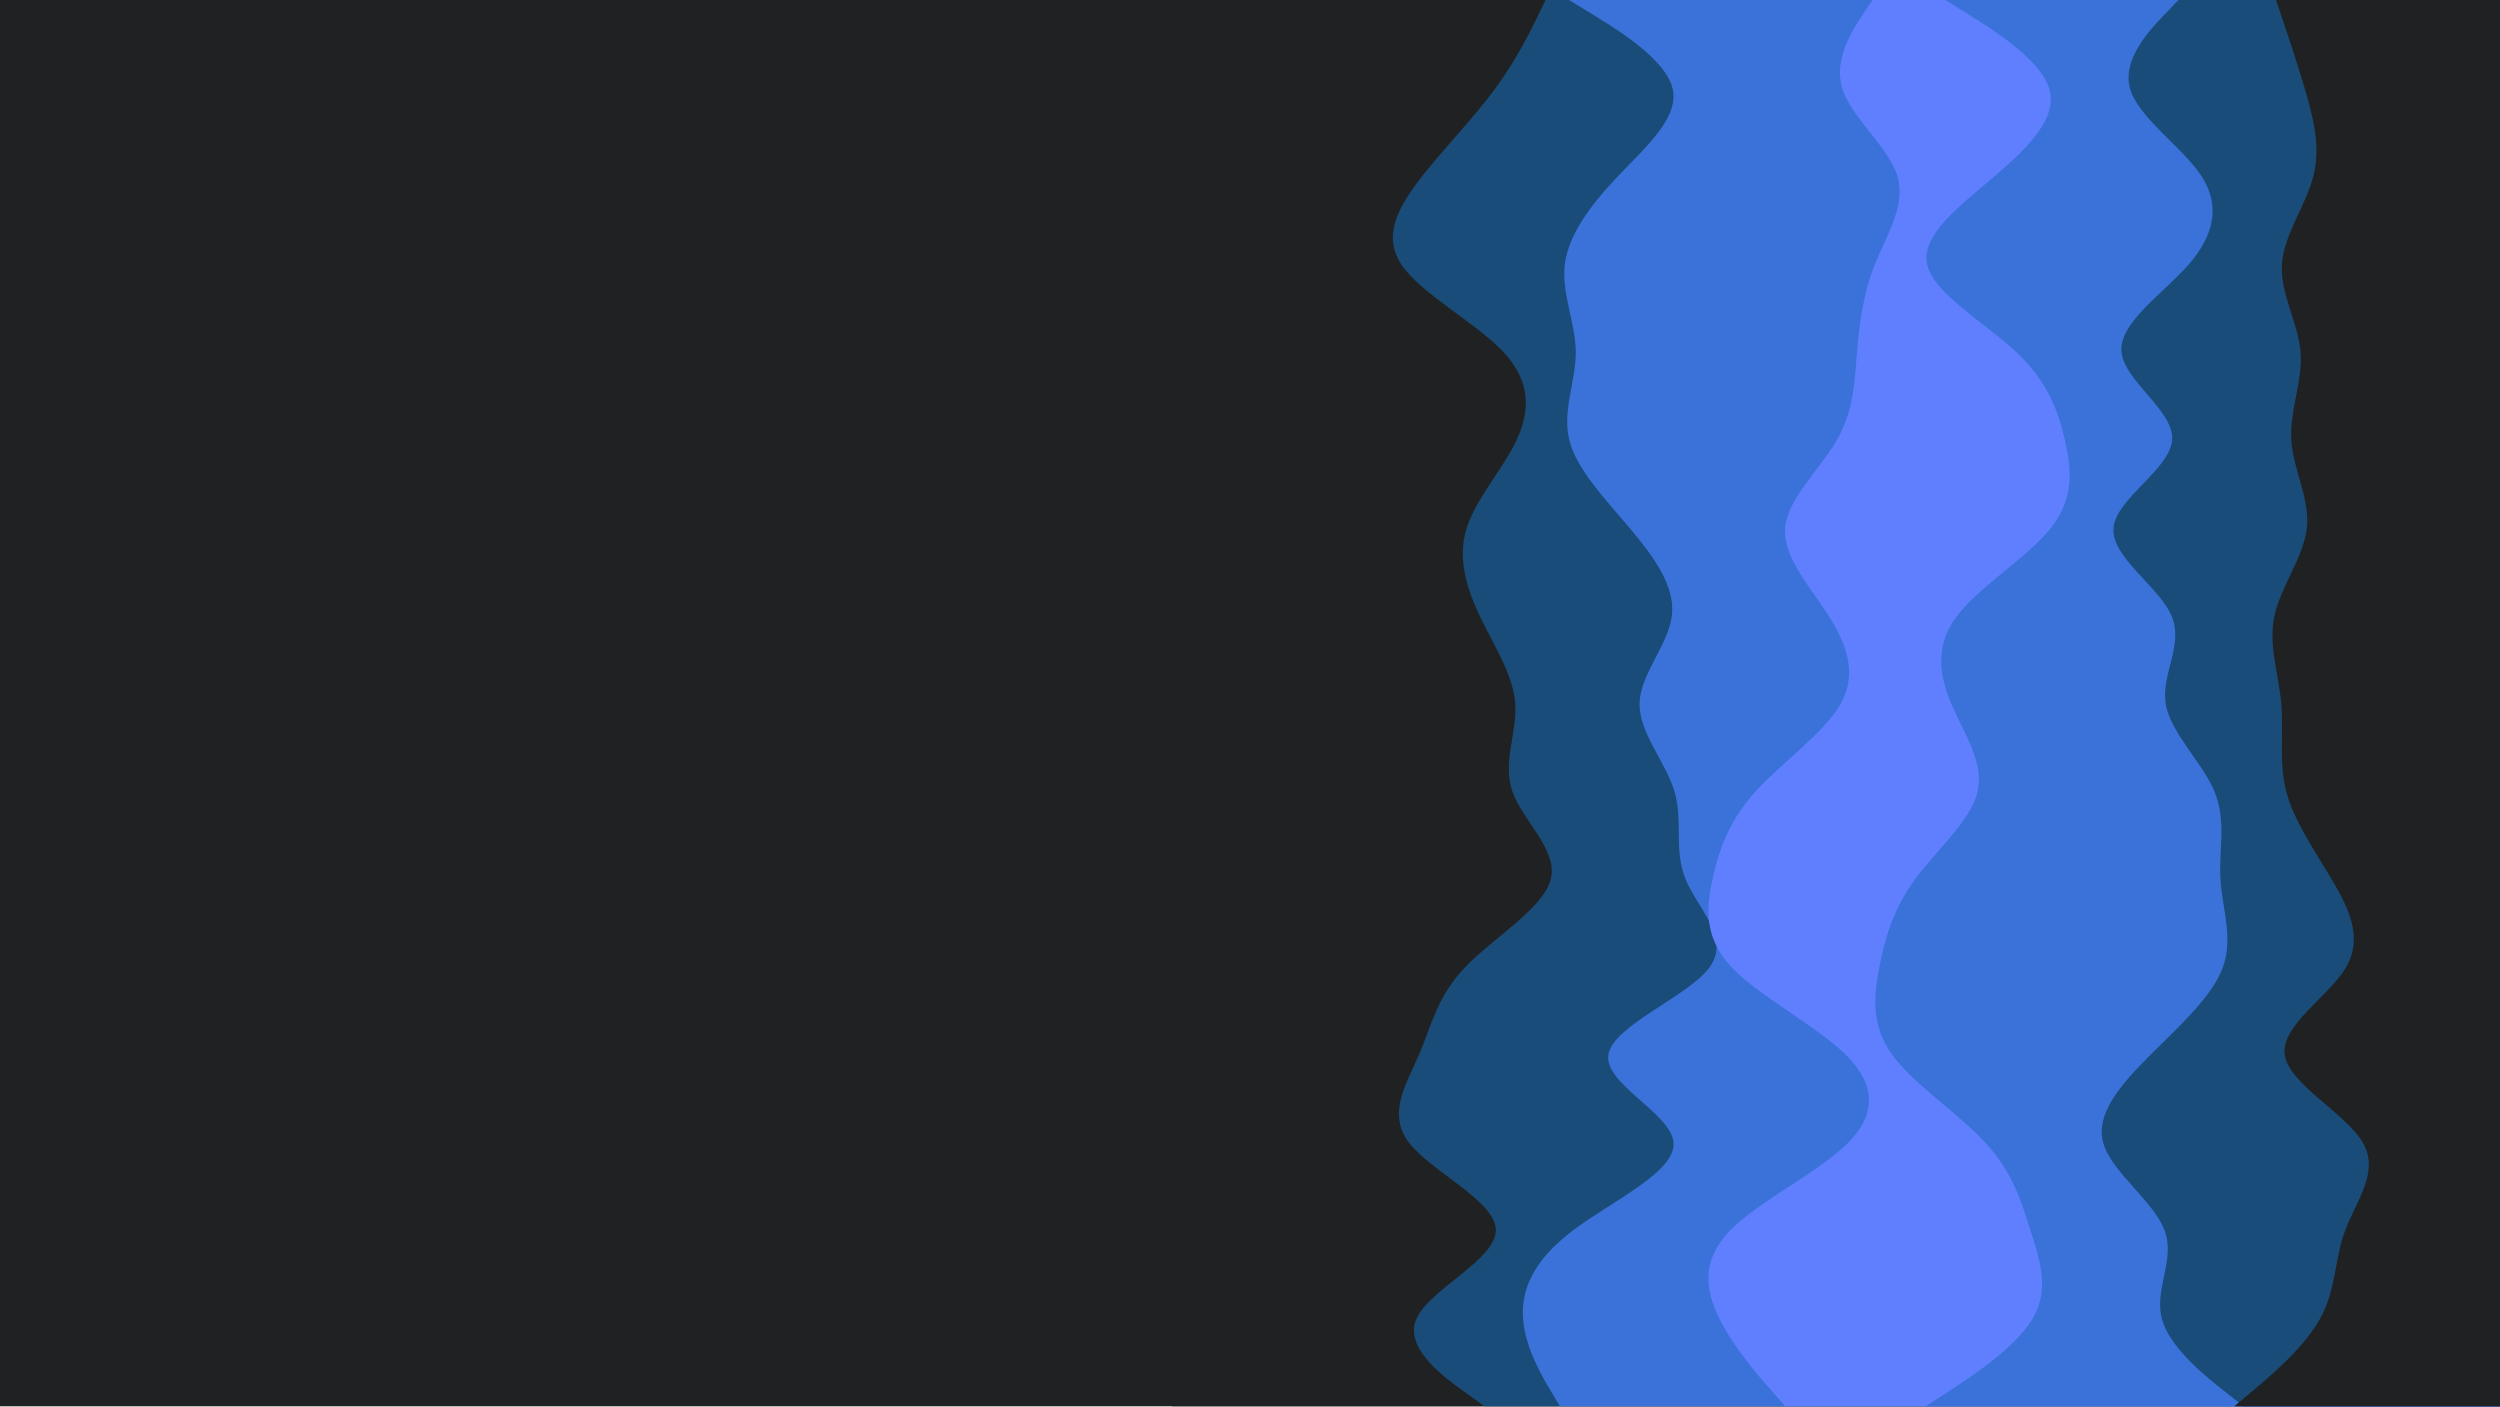
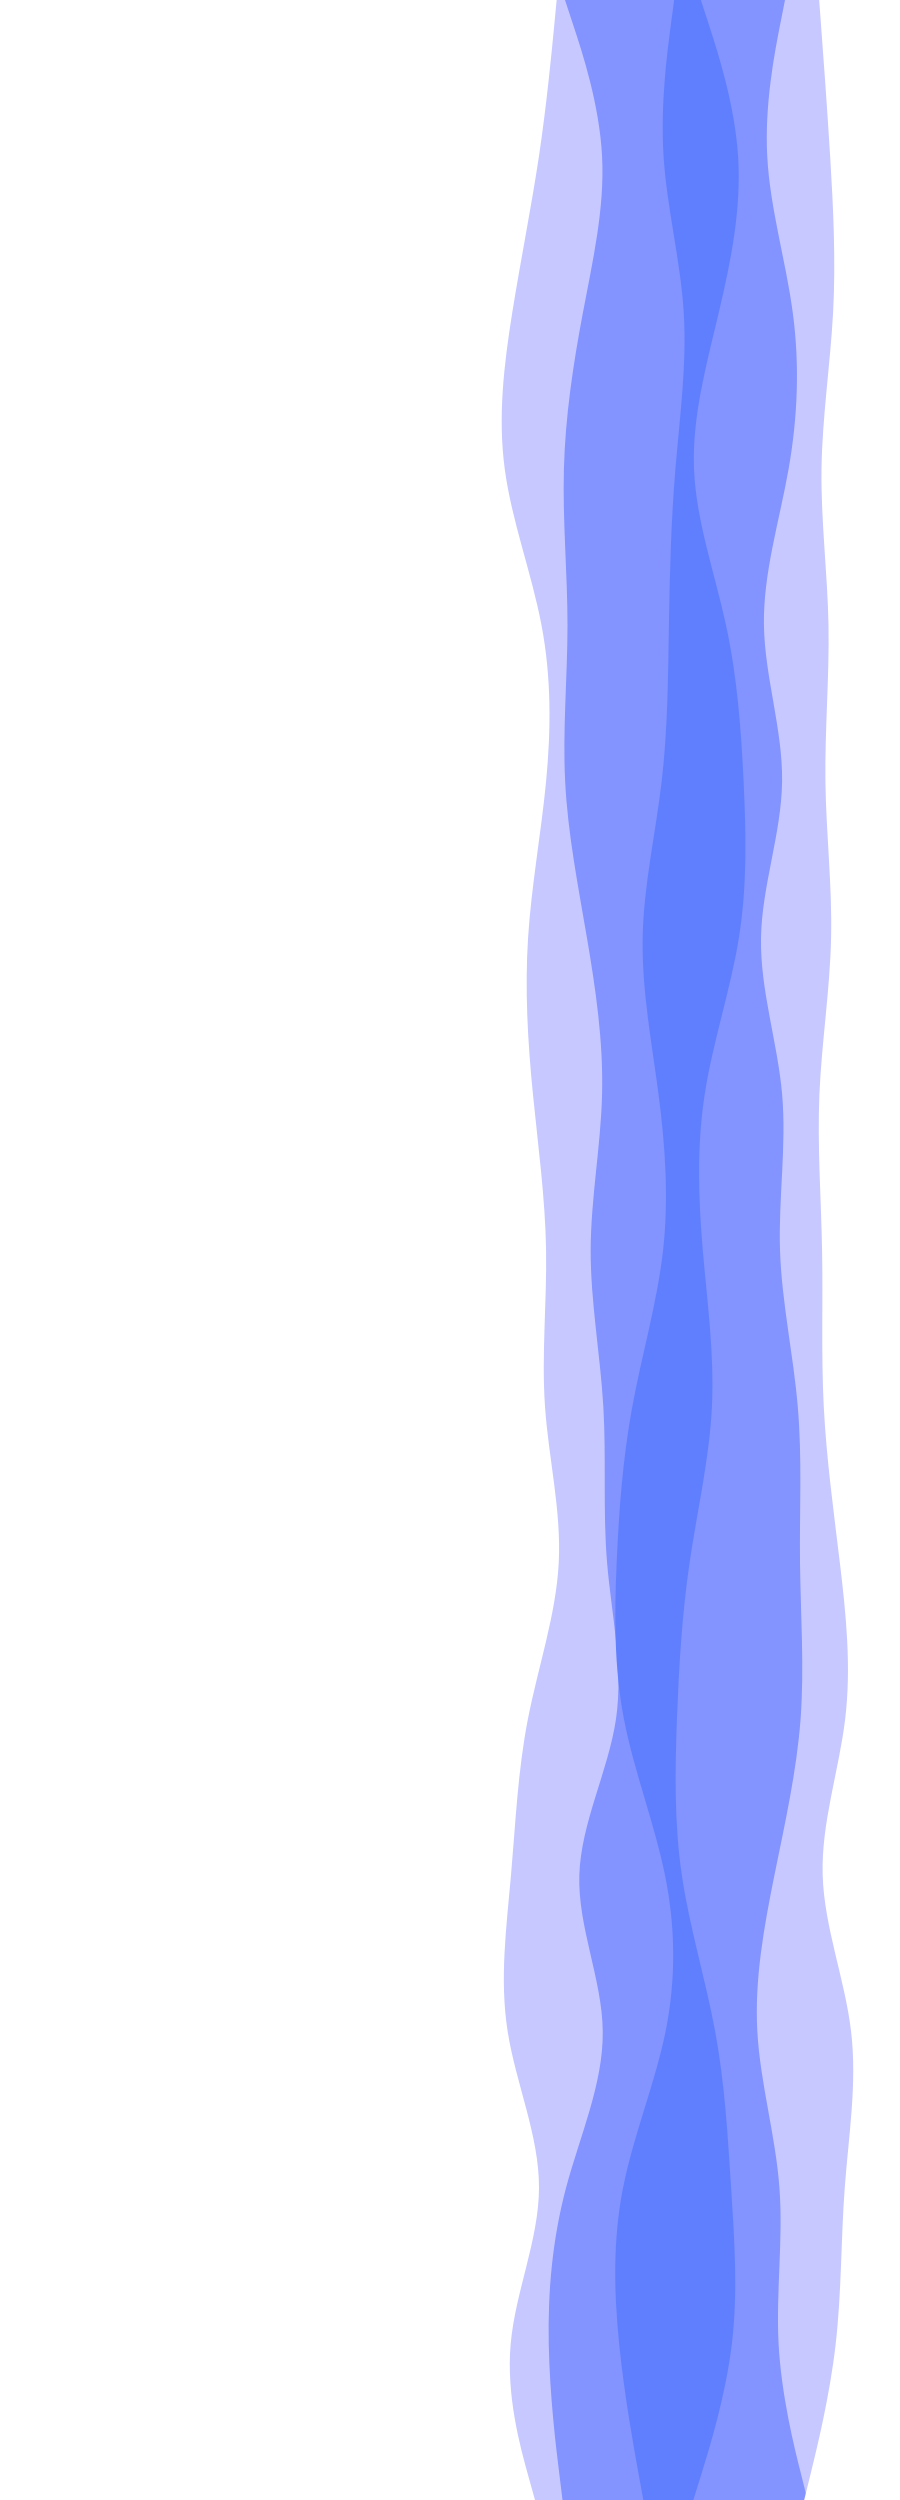
- <svg xmlns="http://www.w3.org/2000/svg" id="visual" viewBox="0 0 1920 1080" width="1920" height="1080" version="1.1">
-   <rect x="0" y="0" width="1920" height="1080" fill="#202122" />
-   <path d="M900 1080L922.8 1068.8C945.7 1057.7 991.3 1035.3 996.7 1012.8C1002 990.3 967 967.7 969.7 945.2C972.3 922.7 1012.7 900.3 1012.7 877.8C1012.7 855.3 972.3 832.7 952.3 810.2C932.3 787.7 932.7 765.3 926.7 742.8C920.7 720.3 908.3 697.7 934.5 675.2C960.7 652.7 1025.3 630.3 1055.7 607.8C1086 585.3 1082 562.7 1059 540.2C1036 517.7 994 495.3 964.3 472.8C934.7 450.3 917.3 427.7 930.5 405.2C943.7 382.7 987.3 360.3 986.8 337.8C986.3 315.3 941.7 292.7 945.5 270.2C949.3 247.7 1001.7 225.3 1018.7 202.8C1035.7 180.3 1017.3 157.7 1017 135.2C1016.7 112.7 1034.3 90.3 1024.2 67.8C1014 45.3 976 22.7 957 11.3L938 0L1920 0L1920 11.3C1920 22.7 1920 45.3 1920 67.8C1920 90.3 1920 112.7 1920 135.2C1920 157.7 1920 180.3 1920 202.8C1920 225.3 1920 247.7 1920 270.2C1920 292.7 1920 315.3 1920 337.8C1920 360.3 1920 382.7 1920 405.2C1920 427.7 1920 450.3 1920 472.8C1920 495.3 1920 517.7 1920 540.2C1920 562.7 1920 585.3 1920 607.8C1920 630.3 1920 652.7 1920 675.2C1920 697.7 1920 720.3 1920 742.8C1920 765.3 1920 787.7 1920 810.2C1920 832.7 1920 855.3 1920 877.8C1920 900.3 1920 922.7 1920 945.2C1920 967.7 1920 990.3 1920 1012.8C1920 1035.3 1920 1057.7 1920 1068.8L1920 1080Z" fill="#202122" />
-   <path d="M1140 1080L1124.5 1068.8C1109 1057.7 1078 1035.3 1087.8 1012.8C1097.7 990.3 1148.3 967.7 1148.8 945.2C1149.3 922.7 1099.7 900.3 1082.3 877.8C1065 855.3 1080 832.7 1089.7 810.2C1099.3 787.7 1103.7 765.3 1125.2 742.8C1146.7 720.3 1185.3 697.7 1191 675.2C1196.7 652.7 1169.3 630.3 1161.5 607.8C1153.7 585.3 1165.3 562.7 1163.7 540.2C1162 517.7 1147 495.3 1136.3 472.8C1125.7 450.3 1119.3 427.7 1126.5 405.2C1133.7 382.7 1154.3 360.3 1164.8 337.8C1175.3 315.3 1175.7 292.7 1154.5 270.2C1133.3 247.7 1090.7 225.3 1076 202.8C1061.3 180.3 1074.7 157.7 1092.3 135.2C1110 112.7 1132 90.3 1148.5 67.8C1165 45.3 1176 22.7 1181.5 11.3L1187 0L1920 0L1920 11.3C1920 22.7 1920 45.3 1920 67.8C1920 90.3 1920 112.7 1920 135.2C1920 157.7 1920 180.3 1920 202.8C1920 225.3 1920 247.7 1920 270.2C1920 292.7 1920 315.3 1920 337.8C1920 360.3 1920 382.7 1920 405.2C1920 427.7 1920 450.3 1920 472.8C1920 495.3 1920 517.7 1920 540.2C1920 562.7 1920 585.3 1920 607.8C1920 630.3 1920 652.7 1920 675.2C1920 697.7 1920 720.3 1920 742.8C1920 765.3 1920 787.7 1920 810.2C1920 832.7 1920 855.3 1920 877.8C1920 900.3 1920 922.7 1920 945.2C1920 967.7 1920 990.3 1920 1012.8C1920 1035.3 1920 1057.7 1920 1068.8L1920 1080Z" fill="#194c79" />
-   <path d="M1198 1080L1191.3 1068.8C1184.7 1057.7 1171.3 1035.3 1169.7 1012.8C1168 990.3 1178 967.7 1207.7 945.2C1237.3 922.7 1286.7 900.3 1285.3 877.8C1284 855.3 1232 832.7 1235.2 810.2C1238.3 787.7 1296.7 765.3 1313 742.8C1329.3 720.3 1303.7 697.7 1294.5 675.2C1285.3 652.7 1292.7 630.3 1286 607.8C1279.3 585.3 1258.7 562.7 1259.2 540.2C1259.7 517.7 1281.3 495.3 1284 472.8C1286.7 450.3 1270.3 427.7 1251.3 405.2C1232.3 382.7 1210.7 360.3 1205.2 337.8C1199.7 315.3 1210.3 292.7 1210.2 270.2C1210 247.7 1199 225.3 1201.8 202.8C1204.7 180.3 1221.3 157.7 1242.7 135.2C1264 112.7 1290 90.3 1284.5 67.8C1279 45.3 1242 22.7 1223.5 11.3L1205 0L1920 0L1920 11.3C1920 22.7 1920 45.3 1920 67.8C1920 90.3 1920 112.7 1920 135.2C1920 157.7 1920 180.3 1920 202.8C1920 225.3 1920 247.7 1920 270.2C1920 292.7 1920 315.3 1920 337.8C1920 360.3 1920 382.7 1920 405.2C1920 427.7 1920 450.3 1920 472.8C1920 495.3 1920 517.7 1920 540.2C1920 562.7 1920 585.3 1920 607.8C1920 630.3 1920 652.7 1920 675.2C1920 697.7 1920 720.3 1920 742.8C1920 765.3 1920 787.7 1920 810.2C1920 832.7 1920 855.3 1920 877.8C1920 900.3 1920 922.7 1920 945.2C1920 967.7 1920 990.3 1920 1012.8C1920 1035.3 1920 1057.7 1920 1068.8L1920 1080Z" fill="#3a72d9" />
-   <path d="M1371 1080L1361.2 1068.8C1351.3 1057.7 1331.7 1035.3 1320.5 1012.8C1309.3 990.3 1306.7 967.7 1328.5 945.2C1350.3 922.7 1396.7 900.3 1419.2 877.8C1441.7 855.3 1440.3 832.7 1417.7 810.2C1395 787.7 1351 765.3 1329.8 742.8C1308.7 720.3 1310.3 697.7 1315.2 675.2C1320 652.7 1328 630.3 1348.3 607.8C1368.7 585.3 1401.3 562.7 1413.8 540.2C1426.3 517.7 1418.7 495.3 1404.3 472.8C1390 450.3 1369 427.7 1371 405.2C1373 382.7 1398 360.3 1410.8 337.8C1423.7 315.3 1424.3 292.7 1426.2 270.2C1428 247.7 1431 225.3 1440 202.8C1449 180.3 1464 157.7 1457.2 135.2C1450.3 112.7 1421.7 90.3 1414.8 67.8C1408 45.3 1423 22.7 1430.5 11.3L1438 0L1920 0L1920 11.3C1920 22.7 1920 45.3 1920 67.8C1920 90.3 1920 112.7 1920 135.2C1920 157.7 1920 180.3 1920 202.8C1920 225.3 1920 247.7 1920 270.2C1920 292.7 1920 315.3 1920 337.8C1920 360.3 1920 382.7 1920 405.2C1920 427.7 1920 450.3 1920 472.8C1920 495.3 1920 517.7 1920 540.2C1920 562.7 1920 585.3 1920 607.8C1920 630.3 1920 652.7 1920 675.2C1920 697.7 1920 720.3 1920 742.8C1920 765.3 1920 787.7 1920 810.2C1920 832.7 1920 855.3 1920 877.8C1920 900.3 1920 922.7 1920 945.2C1920 967.7 1920 990.3 1920 1012.8C1920 1035.3 1920 1057.7 1920 1068.8L1920 1080Z" fill="#5f7fff" />
-   <path d="M1479 1080L1496.2 1068.8C1513.3 1057.7 1547.7 1035.3 1561 1012.8C1574.3 990.3 1566.7 967.7 1559.5 945.2C1552.3 922.7 1545.7 900.3 1525 877.8C1504.3 855.3 1469.7 832.7 1453.3 810.2C1437 787.7 1439 765.3 1443.3 742.8C1447.7 720.3 1454.3 697.7 1470.8 675.2C1487.3 652.7 1513.7 630.3 1518.8 607.8C1524 585.3 1508 562.7 1498.5 540.2C1489 517.7 1486 495.3 1503.2 472.8C1520.3 450.3 1557.7 427.7 1575.3 405.2C1593 382.7 1591 360.3 1585.8 337.8C1580.7 315.3 1572.3 292.7 1548.3 270.2C1524.3 247.7 1484.7 225.3 1480 202.8C1475.3 180.3 1505.7 157.7 1532 135.2C1558.3 112.7 1580.7 90.3 1573.7 67.8C1566.7 45.3 1530.3 22.7 1512.2 11.3L1494 0L1920 0L1920 11.3C1920 22.7 1920 45.3 1920 67.8C1920 90.3 1920 112.7 1920 135.2C1920 157.7 1920 180.3 1920 202.8C1920 225.3 1920 247.7 1920 270.2C1920 292.7 1920 315.3 1920 337.8C1920 360.3 1920 382.7 1920 405.2C1920 427.7 1920 450.3 1920 472.8C1920 495.3 1920 517.7 1920 540.2C1920 562.7 1920 585.3 1920 607.8C1920 630.3 1920 652.7 1920 675.2C1920 697.7 1920 720.3 1920 742.8C1920 765.3 1920 787.7 1920 810.2C1920 832.7 1920 855.3 1920 877.8C1920 900.3 1920 922.7 1920 945.2C1920 967.7 1920 990.3 1920 1012.8C1920 1035.3 1920 1057.7 1920 1068.8L1920 1080Z" fill="#3a72d9" />
-   <path d="M1723 1080L1708.8 1068.8C1694.7 1057.7 1666.3 1035.3 1660.3 1012.8C1654.3 990.3 1670.7 967.7 1662.5 945.2C1654.3 922.7 1621.7 900.3 1615.3 877.8C1609 855.3 1629 832.7 1651.5 810.2C1674 787.7 1699 765.3 1707.2 742.8C1715.3 720.3 1706.7 697.7 1705.3 675.2C1704 652.7 1710 630.3 1700.7 607.8C1691.3 585.3 1666.7 562.7 1663.2 540.2C1659.7 517.7 1677.3 495.3 1667.7 472.8C1658 450.3 1621 427.7 1623.2 405.2C1625.3 382.7 1666.7 360.3 1668.2 337.8C1669.7 315.3 1631.3 292.7 1629.3 270.2C1627.3 247.7 1661.7 225.3 1681.2 202.8C1700.7 180.3 1705.3 157.7 1690.7 135.2C1676 112.7 1642 90.3 1635.8 67.8C1629.7 45.3 1651.3 22.7 1662.2 11.3L1673 0L1920 0L1920 11.3C1920 22.7 1920 45.3 1920 67.8C1920 90.3 1920 112.7 1920 135.2C1920 157.7 1920 180.3 1920 202.8C1920 225.3 1920 247.7 1920 270.2C1920 292.7 1920 315.3 1920 337.8C1920 360.3 1920 382.7 1920 405.2C1920 427.7 1920 450.3 1920 472.8C1920 495.3 1920 517.7 1920 540.2C1920 562.7 1920 585.3 1920 607.8C1920 630.3 1920 652.7 1920 675.2C1920 697.7 1920 720.3 1920 742.8C1920 765.3 1920 787.7 1920 810.2C1920 832.7 1920 855.3 1920 877.8C1920 900.3 1920 922.7 1920 945.2C1920 967.7 1920 990.3 1920 1012.8C1920 1035.3 1920 1057.7 1920 1068.8L1920 1080Z" fill="#194c79" />
-   <path d="M1716 1080L1729.3 1068.8C1742.7 1057.7 1769.3 1035.3 1781.8 1012.8C1794.3 990.3 1792.7 967.7 1801 945.2C1809.3 922.7 1827.7 900.3 1814.8 877.8C1802 855.3 1758 832.7 1754.7 810.2C1751.3 787.7 1788.7 765.3 1801.8 742.8C1815 720.3 1804 697.7 1790.7 675.2C1777.3 652.7 1761.7 630.3 1755.8 607.8C1750 585.3 1754 562.7 1752 540.2C1750 517.7 1742 495.3 1746.8 472.8C1751.7 450.3 1769.3 427.7 1771.7 405.2C1774 382.7 1761 360.3 1759.7 337.8C1758.3 315.3 1768.7 292.7 1766.8 270.2C1765 247.7 1751 225.3 1752.5 202.8C1754 180.3 1771 157.7 1776.7 135.2C1782.3 112.7 1776.7 90.3 1770 67.8C1763.3 45.3 1755.7 22.7 1751.8 11.3L1748 0L1920 0L1920 11.3C1920 22.7 1920 45.3 1920 67.8C1920 90.3 1920 112.7 1920 135.2C1920 157.7 1920 180.3 1920 202.8C1920 225.3 1920 247.7 1920 270.2C1920 292.7 1920 315.3 1920 337.8C1920 360.3 1920 382.7 1920 405.2C1920 427.7 1920 450.3 1920 472.8C1920 495.3 1920 517.7 1920 540.2C1920 562.7 1920 585.3 1920 607.8C1920 630.3 1920 652.7 1920 675.2C1920 697.7 1920 720.3 1920 742.8C1920 765.3 1920 787.7 1920 810.2C1920 832.7 1920 855.3 1920 877.8C1920 900.3 1920 922.7 1920 945.2C1920 967.7 1920 990.3 1920 1012.8C1920 1035.3 1920 1057.7 1920 1068.8L1920 1080Z" fill="#202122" />
+ <svg xmlns="http://www.w3.org/2000/svg" id="visual" viewBox="0 0 1080 3000" width="1080" height="3000" version="1.1">
+   <rect x="0" y="0" width="1080" height="3000" fill="#fff" />
+   <path d="M507 3000L519.8 2968.8C532.7 2937.7 558.3 2875.3 561.3 2812.8C564.3 2750.3 544.7 2687.7 546.2 2625.2C547.7 2562.7 570.3 2500.3 570.3 2437.8C570.3 2375.3 547.7 2312.7 536.3 2250.2C525 2187.7 525 2125.3 521.5 2062.8C518 2000.3 511 1937.7 525.8 1875.2C540.7 1812.7 577.3 1750.3 594.5 1687.8C611.7 1625.3 609.3 1562.7 596.3 1500.2C583.3 1437.7 559.7 1375.3 543 1312.8C526.3 1250.3 516.7 1187.7 524 1125.2C531.3 1062.7 555.7 1000.3 555.3 937.8C555 875.3 530 812.7 532.2 750.2C534.3 687.7 563.7 625.3 573.2 562.8C582.7 500.3 572.3 437.7 572.2 375.2C572 312.7 582 250.3 576.3 187.8C570.7 125.3 549.3 62.7 538.7 31.3L528 0L1080 0L1080 31.3C1080 62.7 1080 125.3 1080 187.8C1080 250.3 1080 312.7 1080 375.2C1080 437.7 1080 500.3 1080 562.8C1080 625.3 1080 687.7 1080 750.2C1080 812.7 1080 875.3 1080 937.8C1080 1000.3 1080 1062.7 1080 1125.2C1080 1187.7 1080 1250.3 1080 1312.8C1080 1375.3 1080 1437.7 1080 1500.2C1080 1562.7 1080 1625.3 1080 1687.8C1080 1750.3 1080 1812.7 1080 1875.2C1080 1937.7 1080 2000.3 1080 2062.8C1080 2125.3 1080 2187.7 1080 2250.2C1080 2312.7 1080 2375.3 1080 2437.8C1080 2500.3 1080 2562.7 1080 2625.2C1080 2687.7 1080 2750.3 1080 2812.8C1080 2875.3 1080 2937.7 1080 2968.8L1080 3000Z" fill="#ffffff" />
+   <path d="M642 3000L633.3 2968.8C624.7 2937.7 607.3 2875.3 612.8 2812.8C618.3 2750.3 646.7 2687.7 646.8 2625.2C647 2562.7 619 2500.3 609.2 2437.8C599.3 2375.3 607.7 2312.7 613.2 2250.2C618.7 2187.7 621.3 2125.3 633.5 2062.8C645.7 2000.3 667.3 1937.7 670.5 1875.2C673.7 1812.7 658.3 1750.3 654 1687.8C649.7 1625.3 656.3 1562.7 655.3 1500.2C654.3 1437.7 645.7 1375.3 639.5 1312.8C633.3 1250.3 629.7 1187.7 633.7 1125.2C637.7 1062.7 649.3 1000.3 655.3 937.8C661.3 875.3 661.7 812.7 649.8 750.2C638 687.7 614 625.3 605.7 562.8C597.3 500.3 604.7 437.7 614.7 375.2C624.7 312.7 637.3 250.3 646.7 187.8C656 125.3 662 62.7 665 31.3L668 0L1080 0L1080 31.3C1080 62.7 1080 125.3 1080 187.8C1080 250.3 1080 312.7 1080 375.2C1080 437.7 1080 500.3 1080 562.8C1080 625.3 1080 687.7 1080 750.2C1080 812.7 1080 875.3 1080 937.8C1080 1000.3 1080 1062.7 1080 1125.2C1080 1187.7 1080 1250.3 1080 1312.8C1080 1375.3 1080 1437.7 1080 1500.2C1080 1562.7 1080 1625.3 1080 1687.8C1080 1750.3 1080 1812.7 1080 1875.2C1080 1937.7 1080 2000.3 1080 2062.8C1080 2125.3 1080 2187.7 1080 2250.2C1080 2312.7 1080 2375.3 1080 2437.8C1080 2500.3 1080 2562.7 1080 2625.2C1080 2687.7 1080 2750.3 1080 2812.8C1080 2875.3 1080 2937.7 1080 2968.8L1080 3000Z" fill="#c6c8ff" />
+   <path d="M675 3000L671.2 2968.8C667.3 2937.7 659.7 2875.3 658.5 2812.8C657.3 2750.3 662.7 2687.7 679.3 2625.2C696 2562.7 724 2500.3 723.3 2437.8C722.7 2375.3 693.3 2312.7 695.2 2250.2C697 2187.7 730 2125.3 739.2 2062.8C748.3 2000.3 733.7 1937.7 728.5 1875.2C723.3 1812.7 727.7 1750.3 724 1687.8C720.3 1625.3 708.7 1562.7 708.8 1500.2C709 1437.7 721 1375.3 722.5 1312.8C724 1250.3 715 1187.7 704.3 1125.2C693.7 1062.7 681.3 1000.3 678.2 937.8C675 875.3 681 812.7 681 750.2C681 687.7 675 625.3 676.7 562.8C678.3 500.3 687.7 437.7 699.5 375.2C711.3 312.7 725.7 250.3 722.5 187.8C719.3 125.3 698.7 62.7 688.3 31.3L678 0L1080 0L1080 31.3C1080 62.7 1080 125.3 1080 187.8C1080 250.3 1080 312.7 1080 375.2C1080 437.7 1080 500.3 1080 562.8C1080 625.3 1080 687.7 1080 750.2C1080 812.7 1080 875.3 1080 937.8C1080 1000.3 1080 1062.7 1080 1125.2C1080 1187.7 1080 1250.3 1080 1312.8C1080 1375.3 1080 1437.7 1080 1500.2C1080 1562.7 1080 1625.3 1080 1687.8C1080 1750.3 1080 1812.7 1080 1875.2C1080 1937.7 1080 2000.3 1080 2062.8C1080 2125.3 1080 2187.7 1080 2250.2C1080 2312.7 1080 2375.3 1080 2437.8C1080 2500.3 1080 2562.7 1080 2625.2C1080 2687.7 1080 2750.3 1080 2812.8C1080 2875.3 1080 2937.7 1080 2968.8L1080 3000Z" fill="#8393ff" />
+   <path d="M772 3000L766.3 2968.8C760.7 2937.7 749.3 2875.3 743 2812.8C736.7 2750.3 735.3 2687.7 747.7 2625.2C760 2562.7 786 2500.3 798.7 2437.8C811.3 2375.3 810.7 2312.7 798 2250.2C785.3 2187.7 760.7 2125.3 748.7 2062.8C736.7 2000.3 737.3 1937.7 740 1875.2C742.7 1812.7 747.3 1750.3 758.8 1687.8C770.3 1625.3 788.7 1562.7 795.7 1500.2C802.7 1437.7 798.3 1375.3 790.2 1312.8C782 1250.3 770 1187.7 771.2 1125.2C772.3 1062.7 786.7 1000.3 794 937.8C801.3 875.3 801.7 812.7 802.7 750.2C803.7 687.7 805.3 625.3 810.5 562.8C815.7 500.3 824.3 437.7 820.5 375.2C816.7 312.7 800.3 250.3 796.3 187.8C792.3 125.3 800.7 62.7 804.8 31.3L809 0L1080 0L1080 31.3C1080 62.7 1080 125.3 1080 187.8C1080 250.3 1080 312.7 1080 375.2C1080 437.7 1080 500.3 1080 562.8C1080 625.3 1080 687.7 1080 750.2C1080 812.7 1080 875.3 1080 937.8C1080 1000.3 1080 1062.7 1080 1125.2C1080 1187.7 1080 1250.3 1080 1312.8C1080 1375.3 1080 1437.7 1080 1500.2C1080 1562.7 1080 1625.3 1080 1687.8C1080 1750.3 1080 1812.7 1080 1875.2C1080 1937.7 1080 2000.3 1080 2062.8C1080 2125.3 1080 2187.7 1080 2250.2C1080 2312.7 1080 2375.3 1080 2437.8C1080 2500.3 1080 2562.7 1080 2625.2C1080 2687.7 1080 2750.3 1080 2812.8C1080 2875.3 1080 2937.7 1080 2968.8L1080 3000Z" fill="#5f7fff" />
+   <path d="M832 3000L841.7 2968.8C851.3 2937.7 870.7 2875.3 878.2 2812.8C885.7 2750.3 881.3 2687.7 877.3 2625.2C873.3 2562.7 869.7 2500.3 858.2 2437.8C846.7 2375.3 827.3 2312.7 818.2 2250.2C809 2187.7 810 2125.3 812.3 2062.8C814.7 2000.3 818.3 1937.7 827.5 1875.2C836.7 1812.7 851.3 1750.3 854.3 1687.8C857.3 1625.3 848.7 1562.7 843.3 1500.2C838 1437.7 836 1375.3 845.7 1312.8C855.3 1250.3 876.7 1187.7 886.7 1125.2C896.7 1062.7 895.3 1000.3 892.3 937.8C889.3 875.3 884.7 812.7 871.2 750.2C857.7 687.7 835.3 625.3 832.8 562.8C830.3 500.3 847.7 437.7 862.5 375.2C877.3 312.7 889.7 250.3 885.7 187.8C881.7 125.3 861.3 62.7 851.2 31.3L841 0L1080 0L1080 31.3C1080 62.7 1080 125.3 1080 187.8C1080 250.3 1080 312.7 1080 375.2C1080 437.7 1080 500.3 1080 562.8C1080 625.3 1080 687.7 1080 750.2C1080 812.7 1080 875.3 1080 937.8C1080 1000.3 1080 1062.7 1080 1125.2C1080 1187.7 1080 1250.3 1080 1312.8C1080 1375.3 1080 1437.7 1080 1500.2C1080 1562.7 1080 1625.3 1080 1687.8C1080 1750.3 1080 1812.7 1080 1875.2C1080 1937.7 1080 2000.3 1080 2062.8C1080 2125.3 1080 2187.7 1080 2250.2C1080 2312.7 1080 2375.3 1080 2437.8C1080 2500.3 1080 2562.7 1080 2625.2C1080 2687.7 1080 2750.3 1080 2812.8C1080 2875.3 1080 2937.7 1080 2968.8L1080 3000Z" fill="#8393ff" />
+   <path d="M969 3000L961.2 2968.8C953.3 2937.7 937.7 2875.3 934.3 2812.8C931 2750.3 940 2687.7 935.3 2625.2C930.7 2562.7 912.3 2500.3 908.8 2437.8C905.3 2375.3 916.7 2312.7 929.3 2250.2C942 2187.7 956 2125.3 960.7 2062.8C965.3 2000.3 960.7 1937.7 960 1875.2C959.3 1812.7 962.7 1750.3 957.3 1687.8C952 1625.3 938 1562.7 936 1500.2C934 1437.7 944 1375.3 938.5 1312.8C933 1250.3 912 1187.7 913.2 1125.2C914.3 1062.7 937.7 1000.3 938.5 937.8C939.3 875.3 917.7 812.7 916.7 750.2C915.7 687.7 935.3 625.3 946.3 562.8C957.3 500.3 959.7 437.7 951.3 375.2C943 312.7 924 250.3 920.7 187.8C917.3 125.3 929.7 62.7 935.8 31.3L942 0L1080 0L1080 31.3C1080 62.7 1080 125.3 1080 187.8C1080 250.3 1080 312.7 1080 375.2C1080 437.7 1080 500.3 1080 562.8C1080 625.3 1080 687.7 1080 750.2C1080 812.7 1080 875.3 1080 937.8C1080 1000.3 1080 1062.7 1080 1125.2C1080 1187.7 1080 1250.3 1080 1312.8C1080 1375.3 1080 1437.7 1080 1500.2C1080 1562.7 1080 1625.3 1080 1687.8C1080 1750.3 1080 1812.7 1080 1875.2C1080 1937.7 1080 2000.3 1080 2062.8C1080 2125.3 1080 2187.7 1080 2250.2C1080 2312.7 1080 2375.3 1080 2437.8C1080 2500.3 1080 2562.7 1080 2625.2C1080 2687.7 1080 2750.3 1080 2812.8C1080 2875.3 1080 2937.7 1080 2968.8L1080 3000Z" fill="#c6c8ff" />
+   <path d="M965 3000L972.7 2968.8C980.3 2937.7 995.7 2875.3 1002.8 2812.8C1010 2750.3 1009 2687.7 1013.7 2625.2C1018.3 2562.7 1028.7 2500.3 1021.3 2437.8C1014 2375.3 989 2312.7 987.2 2250.2C985.3 2187.7 1006.7 2125.3 1014.2 2062.8C1021.7 2000.3 1015.3 1937.7 1007.8 1875.2C1000.3 1812.7 991.7 1750.3 988.5 1687.8C985.3 1625.3 987.7 1562.7 986.5 1500.2C985.3 1437.7 980.7 1375.3 983.3 1312.8C986 1250.3 996 1187.7 997.3 1125.2C998.7 1062.7 991.3 1000.3 990.5 937.8C989.7 875.3 995.3 812.7 994.2 750.2C993 687.7 985 625.3 985.8 562.8C986.7 500.3 996.3 437.7 999.7 375.2C1003 312.7 1000 250.3 996.2 187.8C992.3 125.3 987.7 62.7 985.3 31.3L983 0L1080 0L1080 31.3C1080 62.7 1080 125.3 1080 187.8C1080 250.3 1080 312.7 1080 375.2C1080 437.7 1080 500.3 1080 562.8C1080 625.3 1080 687.7 1080 750.2C1080 812.7 1080 875.3 1080 937.8C1080 1000.3 1080 1062.7 1080 1125.2C1080 1187.7 1080 1250.3 1080 1312.8C1080 1375.3 1080 1437.7 1080 1500.2C1080 1562.7 1080 1625.3 1080 1687.8C1080 1750.3 1080 1812.7 1080 1875.2C1080 1937.7 1080 2000.3 1080 2062.8C1080 2125.3 1080 2187.7 1080 2250.2C1080 2312.7 1080 2375.3 1080 2437.8C1080 2500.3 1080 2562.7 1080 2625.2C1080 2687.7 1080 2750.3 1080 2812.8C1080 2875.3 1080 2937.7 1080 2968.8L1080 3000Z" fill="#ffffff" />
</svg>
